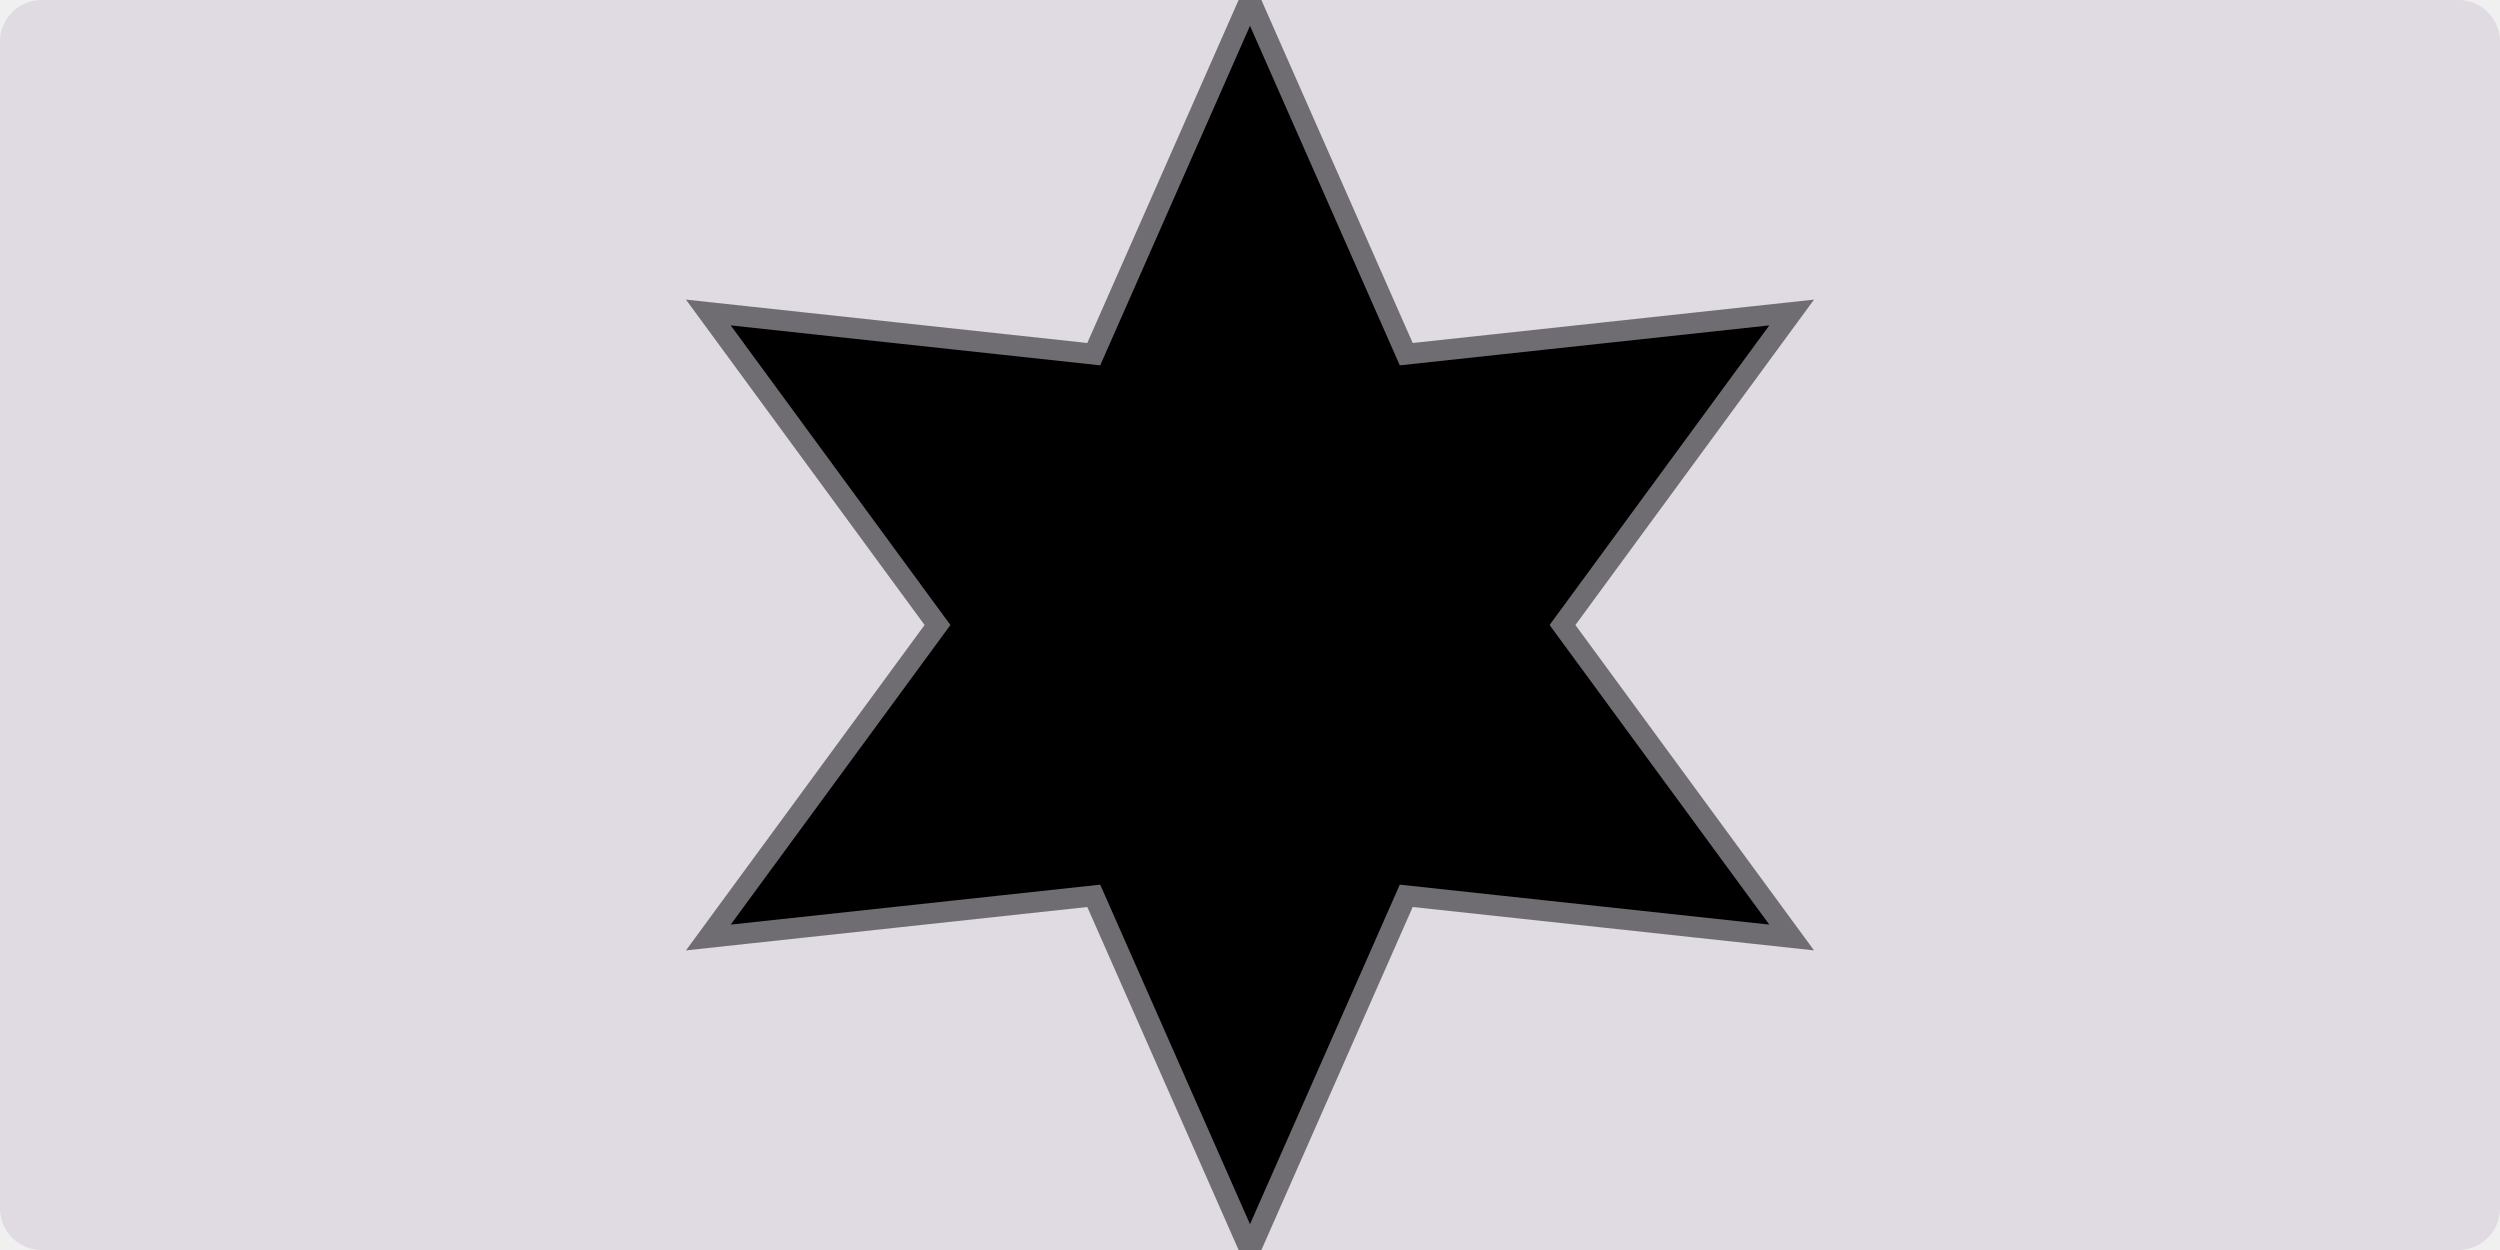
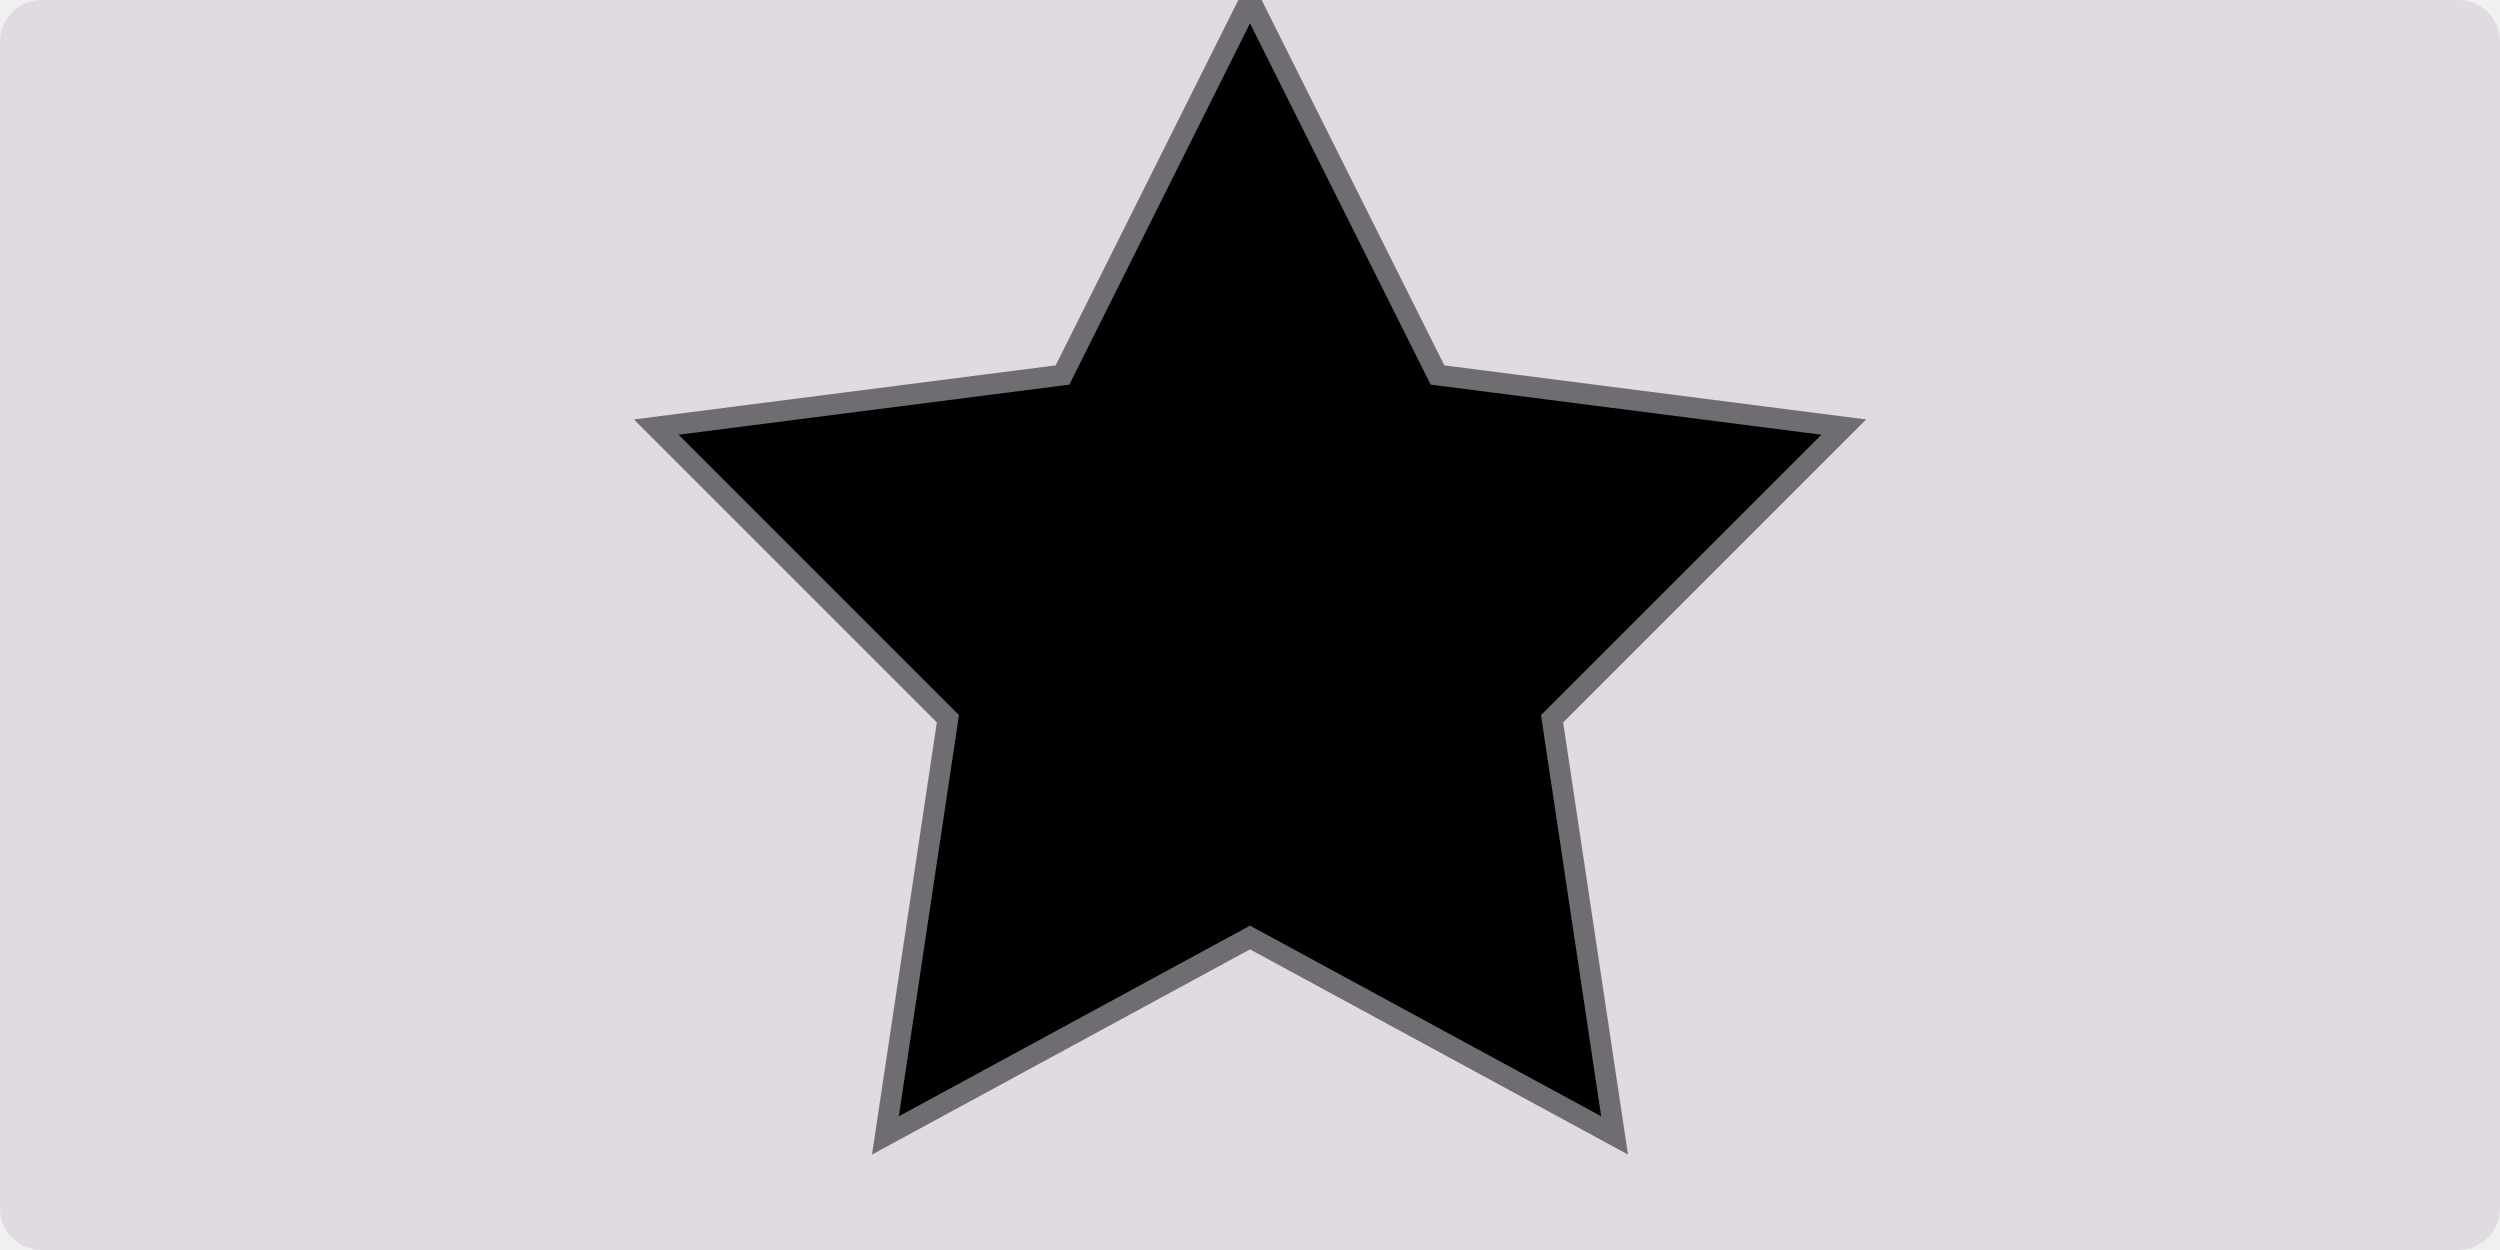
<svg xmlns="http://www.w3.org/2000/svg" width="240" height="120" viewBox="0 0 240 120">
  <rect x="0" y="0" width="240" height="120" fill="rgba(240,240,240,1.00)" />
  <rect x="0" y="0" width="240" height="120" rx="4" ry="4" fill="rgba(224,218,227,1.00)" />
-   <path d="M 120 0 L 135 34 L 172 30 L 150 60 L 172 90 L 135 86 L 120 120 L 105 86 L 68 90 L 90 60 L 68 30 L 105 34 Z" fill="rgba(0,0,0,1.00)" stroke="none" stroke-width="0" />
-   <path d="M 120 0 L 135 34 L 172 30 L 150 60 L 172 90 L 135 86 L 120 120 L 105 86 L 68 90 L 90 60 L 68 30 L 105 34 Z" fill="none" stroke="rgba(112,109,114,1.00)" stroke-width="2" />
+   <path d="M 120 0 L 138 36 L 177 41 L 149 69 L 155 109 L 120 90 L 85 109 L 91 69 L 63 41 L 102 36 Z" fill="rgba(0,0,0,1.00)" stroke="none" stroke-width="0" />
+   <path d="M 120 0 L 138 36 L 177 41 L 149 69 L 155 109 L 120 90 L 85 109 L 91 69 L 63 41 L 102 36 Z" fill="none" stroke="rgba(112,109,114,1.00)" stroke-width="2" />
</svg>
